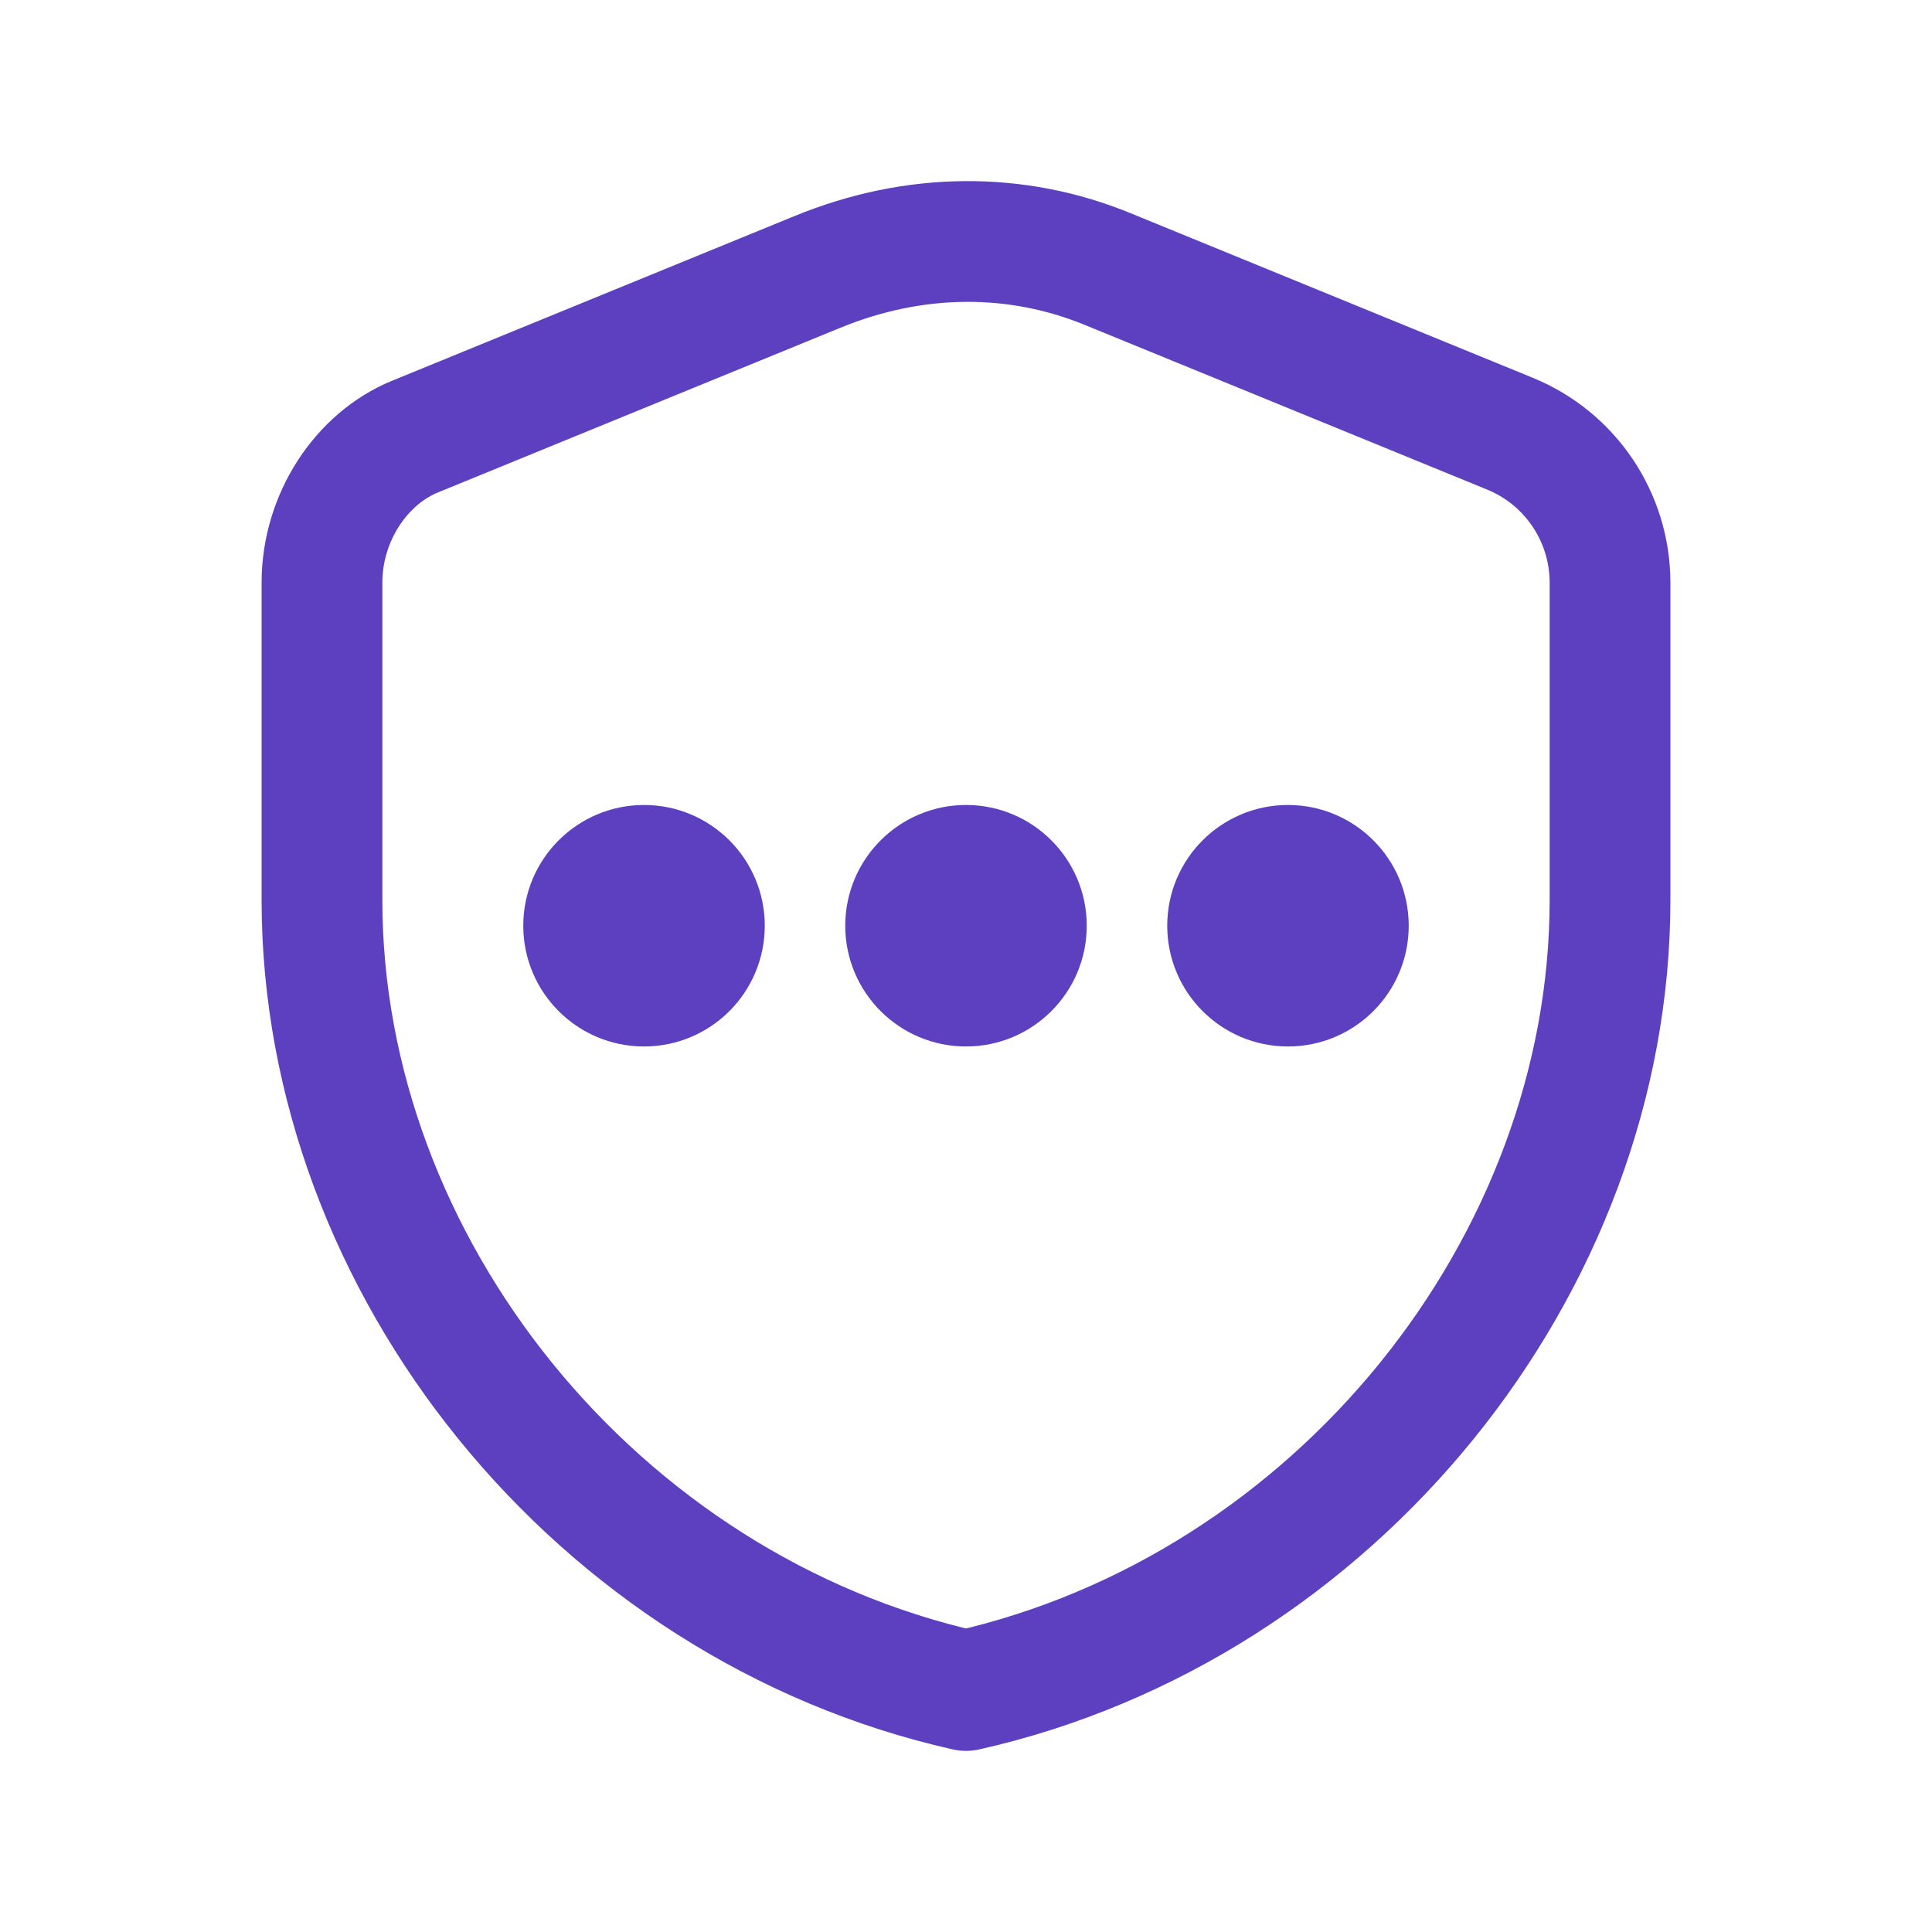
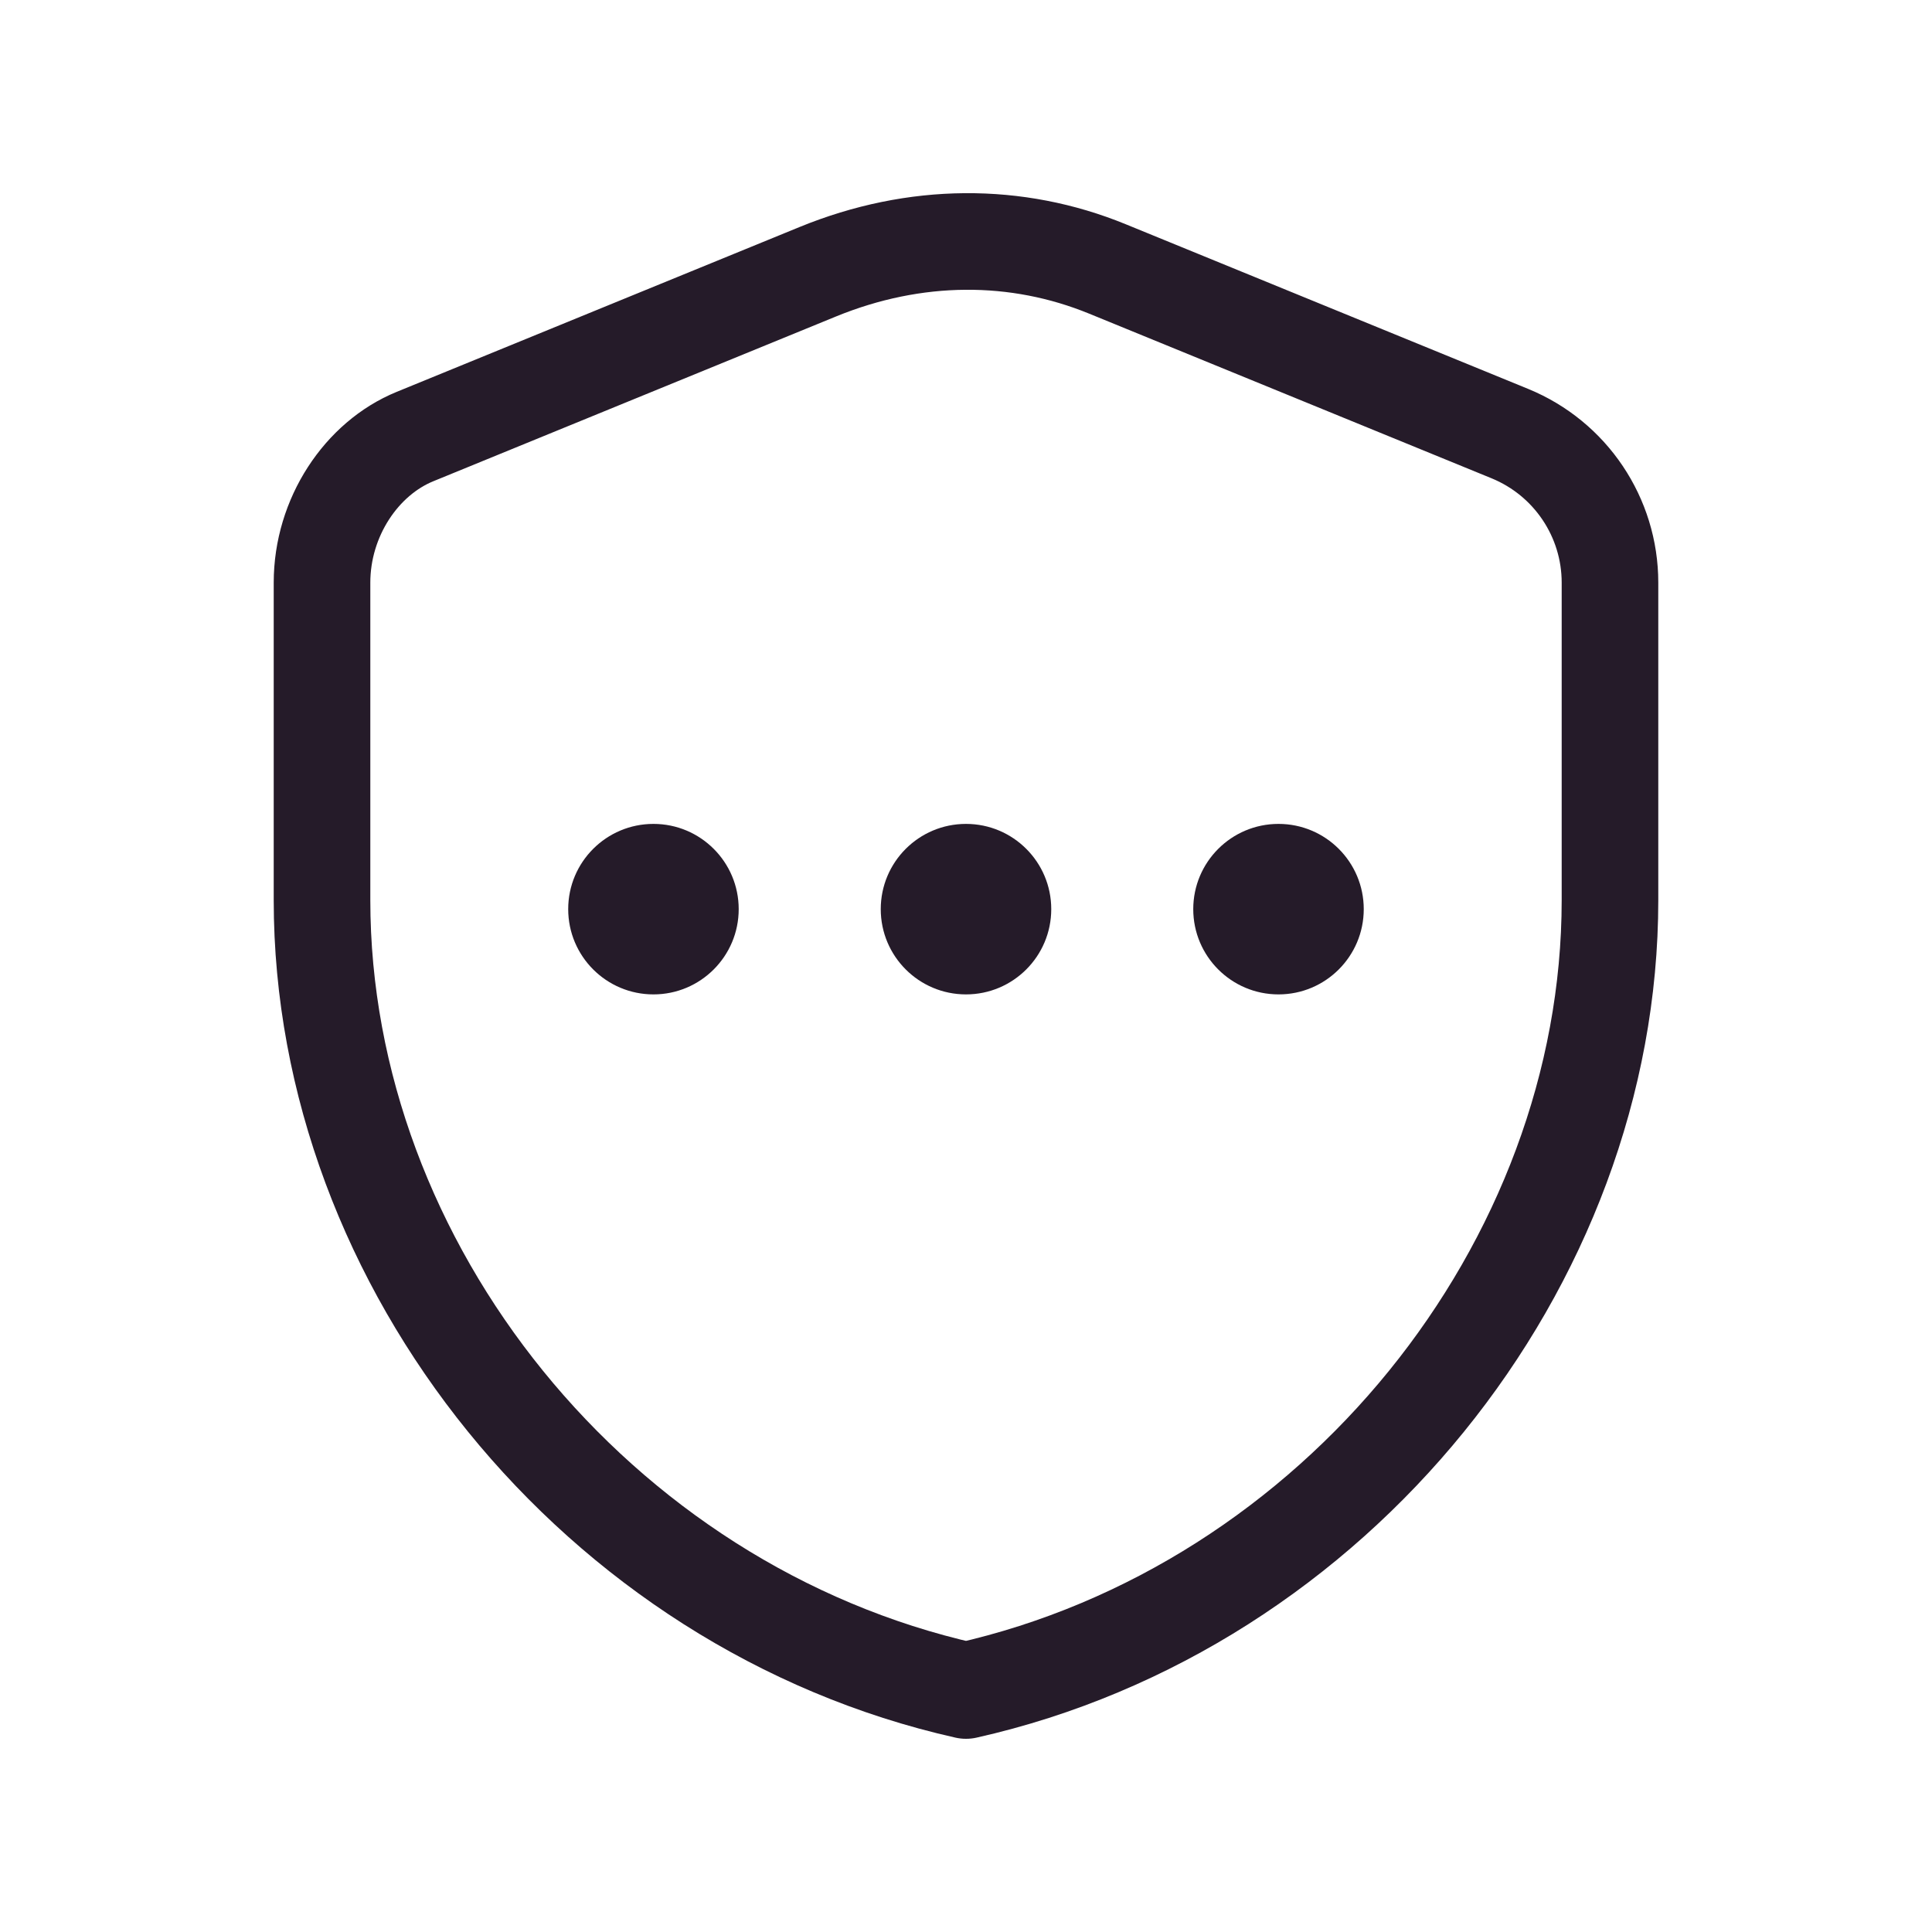
- <svg xmlns="http://www.w3.org/2000/svg" width="32" height="32" viewBox="0 0 32 32" fill="none">
-   <path d="M26.667 14.909C26.667 20.964 22.116 26.625 16 28C9.884 26.625 5.333 20.964 5.333 14.909V9.651C5.333 8.568 5.988 7.592 6.875 7.231L13.541 4.503C15.159 3.84 16.841 3.84 18.343 4.455L25.009 7.183C26.012 7.593 26.667 8.568 26.667 9.651V14.909Z" stroke="#5D40BF" stroke-width="2" stroke-linecap="round" stroke-linejoin="round" />
-   <circle cx="21.333" cy="15.333" r="2" fill="#5D40BF" />
-   <circle cx="16" cy="15.333" r="2" fill="#5D40BF" />
-   <circle cx="10.667" cy="15.333" r="2" fill="#5D40BF" />
+ <svg xmlns="http://www.w3.org/2000/svg" width="40" height="40" viewBox="0 0 40 40" fill="none">
+   <path d="M33.333 18.637C33.333 26.205 27.645 33.282 20 35C12.355 33.282 6.667 26.205 6.667 18.637V12.063C6.667 10.71 7.485 9.49 8.593 9.038L16.927 5.628C18.948 4.8 21.052 4.8 22.928 5.568L31.262 8.978C32.515 9.492 33.333 10.71 33.333 12.063V18.637Z" stroke="#251B29" stroke-width="2" stroke-linecap="round" stroke-linejoin="round" />
+   <ellipse cx="13.529" cy="18.823" rx="1.765" ry="1.765" fill="#251B29" />
+   <ellipse cx="20" cy="18.823" rx="1.765" ry="1.765" fill="#251B29" />
+   <ellipse cx="26.47" cy="18.823" rx="1.765" ry="1.765" fill="#251B29" />
</svg>
